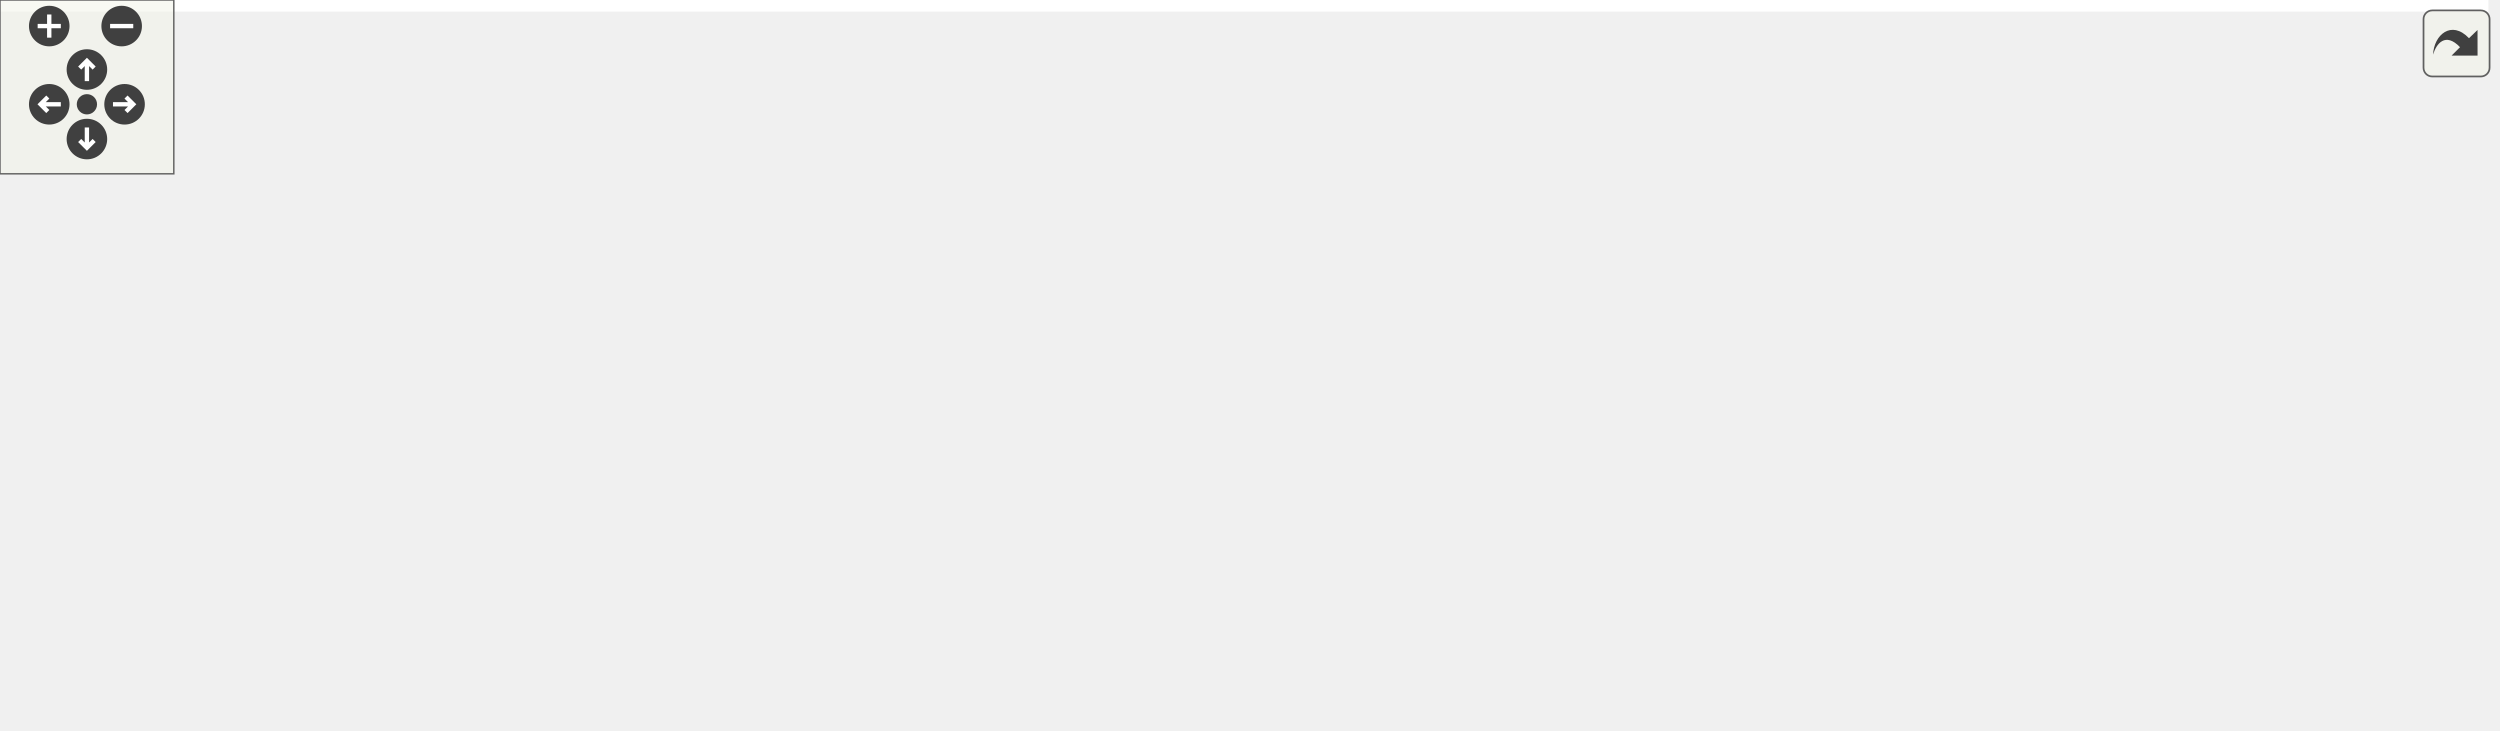
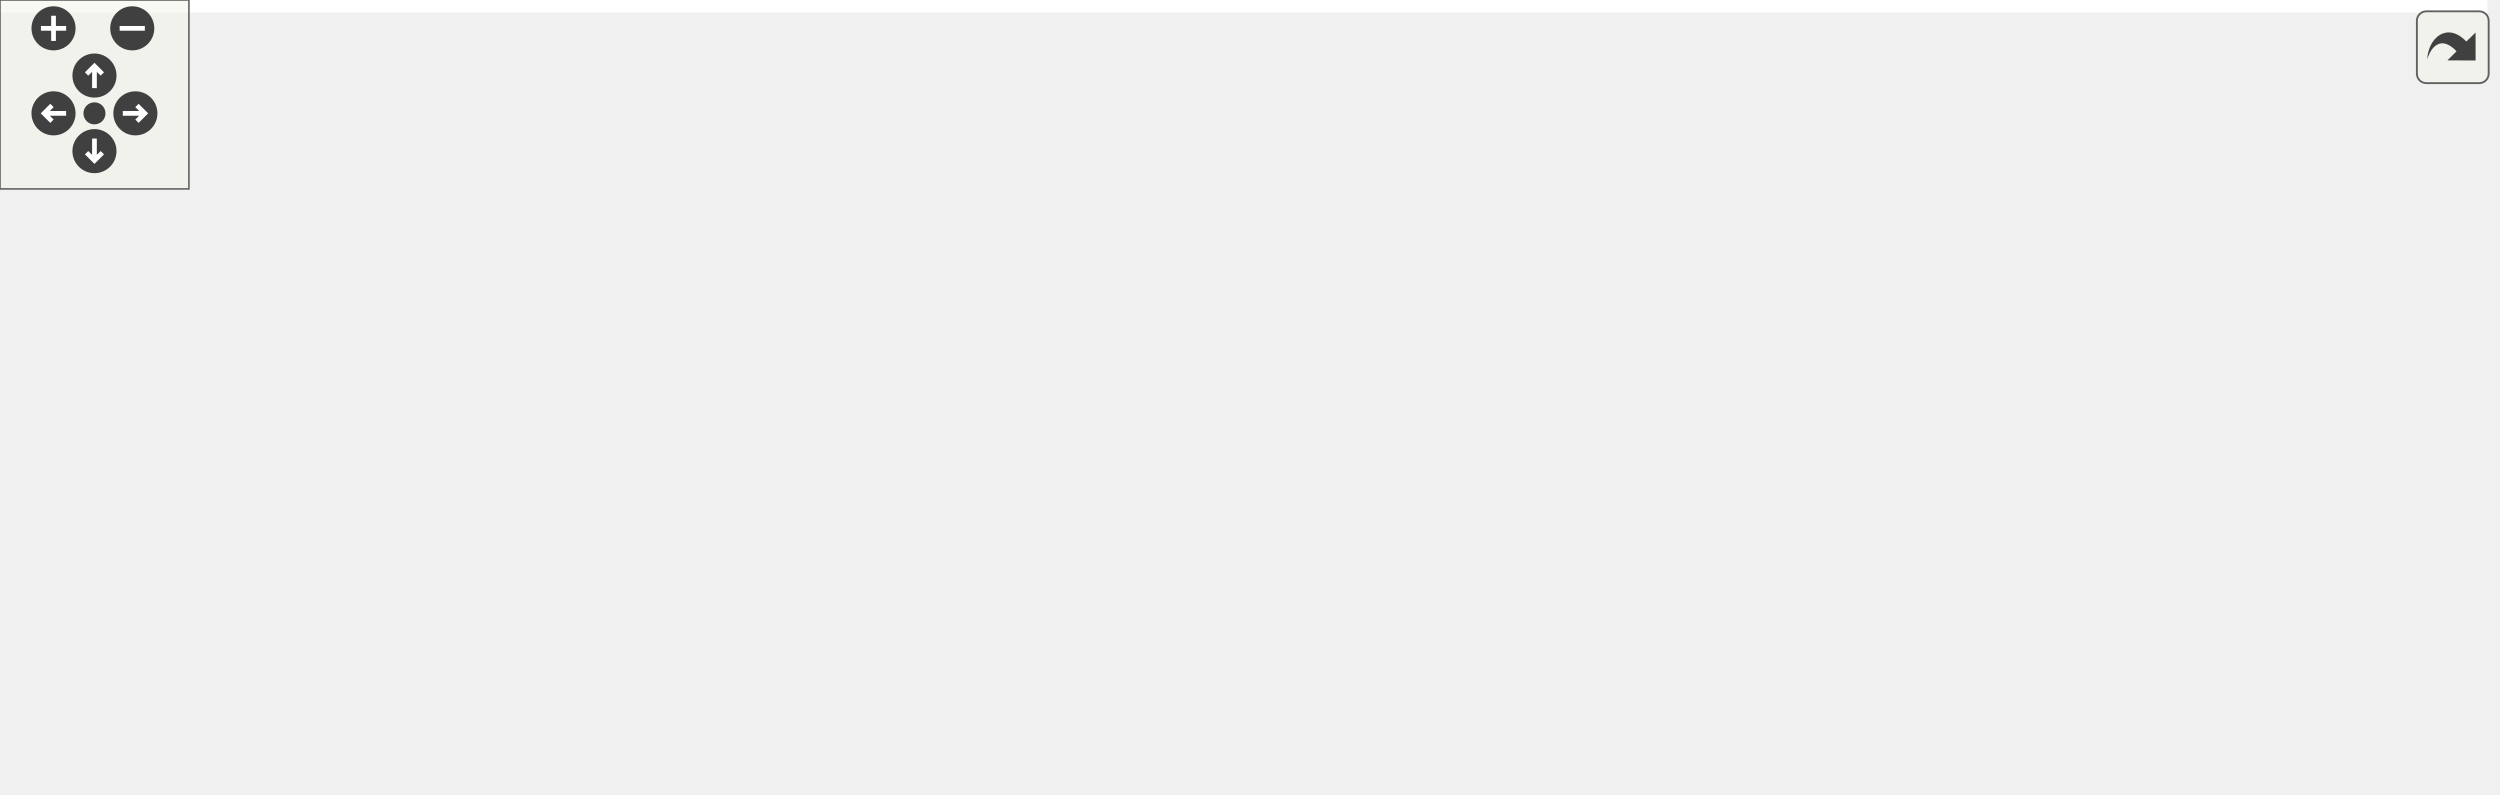
<svg xmlns="http://www.w3.org/2000/svg" xmlns:xlink="http://www.w3.org/1999/xlink" id="main" version="1.1" xml:space="preserve">
  <style type="text/css">
.edge:hover path { stroke: red; }
.edge:hover polygon { stroke: red; fill: red; }
</style>
  <defs>
    <circle id="rim" cx="0" cy="0" r="7" />
    <circle id="rim2" cx="0" cy="0" r="3.5" />
    <g id="zoomPlus">
      <use xlink:href="#rim" fill="#404040">
        <set attributeName="fill" to="#808080" begin="zoomplus.mouseover" end="zoomplus.mouseout" />
      </use>
      <path d="M-4,0h8M0,-4v8" fill="none" stroke="white" stroke-width="1.5" pointer-events="none" />
    </g>
    <g id="zoomMin">
      <use xlink:href="#rim" fill="#404040">
        <set attributeName="fill" to="#808080" begin="zoomminus.mouseover" end="zoomminus.mouseout" />
      </use>
      <path d="M-4,0h8" fill="none" stroke="white" stroke-width="1.5" pointer-events="none" />
    </g>
    <g id="dirArrow">
      <path fill="none" stroke="white" stroke-width="1.5" d="M0,-3.0v7 M-2.5,-0.5L0,-3.0L2.5,-0.5" />
    </g>
    <g id="resetDef">
      <use xlink:href="#rim2" fill="#404040">
        <set attributeName="fill" to="#808080" begin="reset.mouseover" end="reset.mouseout" />
      </use>
    </g>
  </defs>
  <svg id="graph" class="graph">
    <g id="viewport">
-       <polygon fill="white" stroke="none" points="-4,4 -4,-192 859,-192 859,4 -4,4" />
+       <polygon fill="white" stroke="none" points="-4,4 -4,-192 790,-192 790,4 -4,4" />
      <g id="node1" class="node">
-         <polygon fill="#bfbfbf" stroke="black" points="422,-168.5 422,-187.5 524,-187.5 524,-168.5 422,-168.5" />
-         <text text-anchor="middle" x="473" y="-175.5" font-family="Helvetica,sans-Serif" font-size="10.00">GraphicsShape.hpp</text>
+         <polygon fill="#bfbfbf" stroke="black" points="372,-168.5 372,-187.5 474,-187.5 474,-168.5 372,-168.5" />
+         <text text-anchor="middle" x="423" y="-175.5" font-family="Helvetica,sans-Serif" font-size="10.00">GraphicsShape.hpp</text>
      </g>
      <g id="node2" class="node">
        <g id="a_node2">
          <a xlink:href="_graphics_circle_8hpp_source.html" target="_top" xlink:title="GraphicsCircle.hpp">
-             <polygon fill="white" stroke="black" points="22,-112.5 22,-131.5 122,-131.5 122,-112.5 22,-112.5" />
-             <text text-anchor="middle" x="72" y="-119.5" font-family="Helvetica,sans-Serif" font-size="10.00">GraphicsCircle.hpp</text>
+             <polygon fill="white" stroke="black" points="11,-112.5 11,-131.5 111,-131.5 111,-112.5 11,-112.5" />
+             <text text-anchor="middle" x="61" y="-119.5" font-family="Helvetica,sans-Serif" font-size="10.00">GraphicsCircle.hpp</text>
          </a>
        </g>
      </g>
      <g id="edge1" class="edge">
-         <path fill="none" stroke="midnightblue" d="M411.477,-168.715C332.147,-158.032 195.685,-139.656 122.259,-129.768" />
-         <polygon fill="midnightblue" stroke="midnightblue" points="411.428,-172.24 421.806,-170.106 412.362,-165.303 411.428,-172.24" />
+         <path fill="none" stroke="midnightblue" d="M361.831,-167.875C291.329,-157.359 176.783,-140.271 111.256,-130.497" />
+         <polygon fill="midnightblue" stroke="midnightblue" points="361.495,-171.364 371.902,-169.378 362.528,-164.44 361.495,-171.364" />
      </g>
      <g id="node4" class="node">
        <g id="a_node4">
          <a xlink:href="_graphics_ellipse_8hpp_source.html" target="_top" xlink:title="GraphicsEllipse.hpp">
-             <polygon fill="white" stroke="black" points="182,-112.5 182,-131.5 286,-131.5 286,-112.5 182,-112.5" />
-             <text text-anchor="middle" x="234" y="-119.5" font-family="Helvetica,sans-Serif" font-size="10.00">GraphicsEllipse.hpp</text>
+             <polygon fill="white" stroke="black" points="151,-112.5 151,-131.5 255,-131.5 255,-112.5 151,-112.5" />
+             <text text-anchor="middle" x="203" y="-119.5" font-family="Helvetica,sans-Serif" font-size="10.00">GraphicsEllipse.hpp</text>
          </a>
        </g>
      </g>
      <g id="edge3" class="edge">
-         <path fill="none" stroke="midnightblue" d="M425.276,-166.217C380.115,-156.013 313.227,-140.901 271.693,-131.516" />
-         <polygon fill="midnightblue" stroke="midnightblue" points="424.604,-169.654 435.13,-168.444 426.147,-162.826 424.604,-169.654" />
+         <path fill="none" stroke="midnightblue" d="M378.282,-166.024C336.724,-155.823 275.687,-140.841 237.697,-131.516" />
+         <polygon fill="midnightblue" stroke="midnightblue" points="377.594,-169.459 388.14,-168.444 379.263,-162.661 377.594,-169.459" />
      </g>
      <g id="node6" class="node">
        <g id="a_node6">
          <a xlink:href="_graphics_line_8hpp_source.html" target="_top" xlink:title="GraphicsLine.hpp">
-             <polygon fill="white" stroke="black" points="349,-112.5 349,-131.5 441,-131.5 441,-112.5 349,-112.5" />
-             <text text-anchor="middle" x="395" y="-119.5" font-family="Helvetica,sans-Serif" font-size="10.00">GraphicsLine.hpp</text>
+             <polygon fill="white" stroke="black" points="318,-112.5 318,-131.5 410,-131.5 410,-112.5 318,-112.5" />
+             <text text-anchor="middle" x="364" y="-119.5" font-family="Helvetica,sans-Serif" font-size="10.00">GraphicsLine.hpp</text>
          </a>
        </g>
      </g>
      <g id="edge5" class="edge">
-         <path fill="none" stroke="midnightblue" d="M452.232,-162.622C437.983,-152.757 419.544,-139.992 407.501,-131.655" />
-         <polygon fill="midnightblue" stroke="midnightblue" points="450.254,-165.51 460.468,-168.324 454.238,-159.754 450.254,-165.51" />
-       </g>
-       <g id="node12" class="node">
-         <g id="a_node12">
+         <path fill="none" stroke="midnightblue" d="M406.105,-161.537C395.585,-151.909 382.431,-139.869 373.652,-131.834" />
+         <polygon fill="midnightblue" stroke="midnightblue" points="403.781,-164.154 413.521,-168.324 408.507,-158.99 403.781,-164.154" />
+       </g>
+       <g id="node11" class="node">
+         <g id="a_node11">
          <a xlink:href="_graphics_polygon_8hpp_source.html" target="_top" xlink:title="GraphicsPolygon.hpp">
-             <polygon fill="white" stroke="black" points="478,-112.5 478,-131.5 588,-131.5 588,-112.5 478,-112.5" />
-             <text text-anchor="middle" x="533" y="-119.5" font-family="Helvetica,sans-Serif" font-size="10.00">GraphicsPolygon.hpp</text>
+             <polygon fill="white" stroke="black" points="428,-112.5 428,-131.5 538,-131.5 538,-112.5 428,-112.5" />
+             <text text-anchor="middle" x="483" y="-119.5" font-family="Helvetica,sans-Serif" font-size="10.00">GraphicsPolygon.hpp</text>
+           </a>
+         </g>
+       </g>
+       <g id="edge10" class="edge">
+         <path fill="none" stroke="midnightblue" d="M440.181,-161.537C450.879,-151.909 464.256,-139.869 473.185,-131.834" />
+         <polygon fill="midnightblue" stroke="midnightblue" points="437.732,-159.033 432.64,-168.324 442.414,-164.236 437.732,-159.033" />
+       </g>
+       <g id="node13" class="node">
+         <g id="a_node13">
+           <a xlink:href="_graphics_triangle_8hpp.html" target="_top" xlink:title="Classe GraphicsTriangle. ">
+             <polygon fill="white" stroke="black" points="556.5,-112.5 556.5,-131.5 665.5,-131.5 665.5,-112.5 556.5,-112.5" />
+             <text text-anchor="middle" x="611" y="-119.5" font-family="Helvetica,sans-Serif" font-size="10.00">GraphicsTriangle.hpp</text>
          </a>
        </g>
      </g>
      <g id="edge12" class="edge">
-         <path fill="none" stroke="midnightblue" d="M490.181,-161.537C500.879,-151.909 514.256,-139.869 523.185,-131.834" />
-         <polygon fill="midnightblue" stroke="midnightblue" points="487.732,-159.033 482.64,-168.324 492.414,-164.236 487.732,-159.033" />
-       </g>
-       <g id="node14" class="node">
-         <g id="a_node14">
-           <a xlink:href="_graphics_triangle_8hpp.html" target="_top" xlink:title="Classe GraphicsTriangle. ">
-             <polygon fill="white" stroke="black" points="625.5,-112.5 625.5,-131.5 734.5,-131.5 734.5,-112.5 625.5,-112.5" />
-             <text text-anchor="middle" x="680" y="-119.5" font-family="Helvetica,sans-Serif" font-size="10.00">GraphicsTriangle.hpp</text>
-           </a>
-         </g>
-       </g>
-       <g id="edge15" class="edge">
-         <path fill="none" stroke="midnightblue" d="M515.822,-165.829C554.906,-155.633 611.835,-140.782 647.354,-131.516" />
-         <polygon fill="midnightblue" stroke="midnightblue" points="514.592,-162.533 505.8,-168.444 516.359,-169.306 514.592,-162.533" />
-       </g>
-       <g id="node16" class="node">
-         <g id="a_node16">
+         <path fill="none" stroke="midnightblue" d="M462.801,-165.568C498.266,-155.381 549.366,-140.703 581.35,-131.516" />
+         <polygon fill="midnightblue" stroke="midnightblue" points="461.434,-162.319 452.789,-168.444 463.367,-169.047 461.434,-162.319" />
+       </g>
+       <g id="node15" class="node">
+         <g id="a_node15">
          <a xlink:href="_graphics_shape_8cpp_source.html" target="_top" xlink:title="GraphicsShape.cpp">
-             <polygon fill="white" stroke="black" points="753,-112.5 753,-131.5 855,-131.5 855,-112.5 753,-112.5" />
-             <text text-anchor="middle" x="804" y="-119.5" font-family="Helvetica,sans-Serif" font-size="10.00">GraphicsShape.cpp</text>
-           </a>
-         </g>
-       </g>
-       <g id="edge18" class="edge">
-         <path fill="none" stroke="midnightblue" d="M534.532,-166.962C597.414,-156.703 693.948,-140.954 752.796,-131.353" />
-         <polygon fill="midnightblue" stroke="midnightblue" points="533.662,-163.557 524.356,-168.622 534.789,-170.466 533.662,-163.557" />
+             <polygon fill="white" stroke="black" points="684,-112.5 684,-131.5 786,-131.5 786,-112.5 684,-112.5" />
+             <text text-anchor="middle" x="735" y="-119.5" font-family="Helvetica,sans-Serif" font-size="10.00">GraphicsShape.cpp</text>
+           </a>
+         </g>
+       </g>
+       <g id="edge14" class="edge">
+         <path fill="none" stroke="midnightblue" d="M482.352,-166.727C541.311,-156.523 630.663,-141.058 685.794,-131.516" />
+         <polygon fill="midnightblue" stroke="midnightblue" points="481.694,-163.289 472.437,-168.444 482.888,-170.187 481.694,-163.289" />
      </g>
      <g id="node3" class="node">
        <g id="a_node3">
          <a xlink:href="_graphics_circle_8cpp_source.html" target="_top" xlink:title="GraphicsCircle.cpp">
            <polygon fill="white" stroke="black" points="0,-56.5 0,-75.5 100,-75.5 100,-56.5 0,-56.5" />
            <text text-anchor="middle" x="50" y="-63.5" font-family="Helvetica,sans-Serif" font-size="10.00">GraphicsCircle.cpp</text>
          </a>
        </g>
      </g>
      <g id="edge2" class="edge">
-         <path fill="none" stroke="midnightblue" d="M64.54,-102.69C60.833,-93.589 56.524,-83.014 53.565,-75.751" />
-         <polygon fill="midnightblue" stroke="midnightblue" points="61.353,-104.143 68.367,-112.083 67.835,-101.502 61.353,-104.143" />
+         <path fill="none" stroke="midnightblue" d="M57.15,-102.101C55.324,-93.136 53.23,-82.858 51.783,-75.751" />
+         <polygon fill="midnightblue" stroke="midnightblue" points="53.758,-102.983 59.184,-112.083 60.617,-101.586 53.758,-102.983" />
      </g>
      <g id="node5" class="node">
        <g id="a_node5">
          <a xlink:href="_graphics_ellipse_8cpp_source.html" target="_top" xlink:title="GraphicsEllipse.cpp">
            <polygon fill="white" stroke="black" points="118,-56.5 118,-75.5 222,-75.5 222,-56.5 118,-56.5" />
            <text text-anchor="middle" x="170" y="-63.5" font-family="Helvetica,sans-Serif" font-size="10.00">GraphicsEllipse.cpp</text>
          </a>
        </g>
      </g>
      <g id="edge4" class="edge">
-         <path fill="none" stroke="midnightblue" d="M216.009,-105.82C204.542,-96.145 190.087,-83.948 180.47,-75.834" />
-         <polygon fill="midnightblue" stroke="midnightblue" points="213.817,-108.55 223.717,-112.324 218.331,-103.2 213.817,-108.55" />
+         <path fill="none" stroke="midnightblue" d="M192.168,-103.275C186.528,-94.045 179.882,-83.17 175.348,-75.751" />
+         <polygon fill="midnightblue" stroke="midnightblue" points="189.35,-105.375 197.551,-112.083 195.323,-101.725 189.35,-105.375" />
      </g>
      <g id="node7" class="node">
        <g id="a_node7">
-           <a xlink:href="_tools_window_8cpp_source.html" target="_top" xlink:title="ToolsWindow.cpp">
-             <polygon fill="white" stroke="black" points="485.5,-0.5 485.5,-19.5 580.5,-19.5 580.5,-0.5 485.5,-0.5" />
-             <text text-anchor="middle" x="533" y="-7.5" font-family="Helvetica,sans-Serif" font-size="10.00">ToolsWindow.cpp</text>
+           <a xlink:href="_graphics_line_8cpp_source.html" target="_top" xlink:title="GraphicsLine.cpp">
+             <polygon fill="white" stroke="black" points="240,-56.5 240,-75.5 332,-75.5 332,-56.5 240,-56.5" />
+             <text text-anchor="middle" x="286" y="-63.5" font-family="Helvetica,sans-Serif" font-size="10.00">GraphicsLine.cpp</text>
          </a>
        </g>
      </g>
      <g id="edge6" class="edge">
-         <path fill="none" stroke="midnightblue" d="M412.05,-105.082C426.766,-91.575 448.781,-71.913 469,-56 486.078,-42.559 506.808,-28.341 519.955,-19.568" />
-         <polygon fill="midnightblue" stroke="midnightblue" points="409.265,-102.89 404.298,-112.248 414.017,-108.03 409.265,-102.89" />
+         <path fill="none" stroke="midnightblue" d="M343.232,-106.622C328.983,-96.757 310.544,-83.992 298.501,-75.654" />
+         <polygon fill="midnightblue" stroke="midnightblue" points="341.254,-109.51 351.468,-112.324 345.238,-103.754 341.254,-109.51" />
      </g>
      <g id="node8" class="node">
        <g id="a_node8">
-           <a xlink:href="_graphics_line_8cpp_source.html" target="_top" xlink:title="GraphicsLine.cpp">
-             <polygon fill="white" stroke="black" points="330,-56.5 330,-75.5 422,-75.5 422,-56.5 330,-56.5" />
-             <text text-anchor="middle" x="376" y="-63.5" font-family="Helvetica,sans-Serif" font-size="10.00">GraphicsLine.cpp</text>
+           <a xlink:href="_line_edit_8hpp_source.html" target="_top" xlink:title="LineEdit.hpp">
+             <polygon fill="white" stroke="black" points="350.5,-56.5 350.5,-75.5 421.5,-75.5 421.5,-56.5 350.5,-56.5" />
+             <text text-anchor="middle" x="386" y="-63.5" font-family="Helvetica,sans-Serif" font-size="10.00">LineEdit.hpp</text>
          </a>
        </g>
      </g>
      <g id="edge7" class="edge">
-         <path fill="none" stroke="midnightblue" d="M388.454,-102.396C385.276,-93.362 381.607,-82.936 379.079,-75.751" />
-         <polygon fill="midnightblue" stroke="midnightblue" points="385.242,-103.812 391.863,-112.083 391.845,-101.488 385.242,-103.812" />
+         <path fill="none" stroke="midnightblue" d="M371.46,-102.69C375.167,-93.589 379.476,-83.014 382.435,-75.751" />
+         <polygon fill="midnightblue" stroke="midnightblue" points="368.165,-101.502 367.633,-112.083 374.647,-104.143 368.165,-101.502" />
      </g>
      <g id="node9" class="node">
        <g id="a_node9">
-           <a xlink:href="_line_edit_8hpp_source.html" target="_top" xlink:title="LineEdit.hpp">
-             <polygon fill="white" stroke="black" points="240.5,-56.5 240.5,-75.5 311.5,-75.5 311.5,-56.5 240.5,-56.5" />
-             <text text-anchor="middle" x="276" y="-63.5" font-family="Helvetica,sans-Serif" font-size="10.00">LineEdit.hpp</text>
+           <a xlink:href="_main_window_8cpp_source.html" target="_top" xlink:title="MainWindow.cpp">
+             <polygon fill="white" stroke="black" points="290,-0.5 290,-19.5 382,-19.5 382,-0.5 290,-0.5" />
+             <text text-anchor="middle" x="336" y="-7.5" font-family="Helvetica,sans-Serif" font-size="10.00">MainWindow.cpp</text>
          </a>
        </g>
      </g>
      <g id="edge8" class="edge">
-         <path fill="none" stroke="midnightblue" d="M366.863,-108.232C344.604,-98.131 314.144,-84.309 294.768,-75.516" />
-         <polygon fill="midnightblue" stroke="midnightblue" points="365.591,-111.498 376.144,-112.444 368.484,-105.124 365.591,-111.498" />
-       </g>
-       <g id="edge10" class="edge">
-         <path fill="none" stroke="midnightblue" d="M321.644,-55.409C370.131,-45.222 446.056,-29.268 492.49,-19.512" />
-         <polygon fill="midnightblue" stroke="midnightblue" points="320.801,-52.01 311.735,-57.492 322.241,-58.86 320.801,-52.01" />
+         <path fill="none" stroke="midnightblue" d="M370.924,-48.718C362.111,-39.2 351.334,-27.561 344.103,-19.751" />
+         <polygon fill="midnightblue" stroke="midnightblue" points="368.381,-51.123 377.744,-56.083 373.518,-46.367 368.381,-51.123" />
      </g>
      <g id="node10" class="node">
        <g id="a_node10">
-           <a xlink:href="_main_window_8cpp_source.html" target="_top" xlink:title="MainWindow.cpp">
-             <polygon fill="white" stroke="black" points="166,-0.5 166,-19.5 258,-19.5 258,-0.5 166,-0.5" />
-             <text text-anchor="middle" x="212" y="-7.5" font-family="Helvetica,sans-Serif" font-size="10.00">MainWindow.cpp</text>
+           <a xlink:href="_line_edit_8cpp_source.html" target="_top" xlink:title="LineEdit.cpp">
+             <polygon fill="white" stroke="black" points="400.5,-0.5 400.5,-19.5 471.5,-19.5 471.5,-0.5 400.5,-0.5" />
+             <text text-anchor="middle" x="436" y="-7.5" font-family="Helvetica,sans-Serif" font-size="10.00">LineEdit.cpp</text>
          </a>
        </g>
      </g>
      <g id="edge9" class="edge">
-         <path fill="none" stroke="midnightblue" d="M258.009,-49.82C246.542,-40.145 232.087,-27.948 222.47,-19.834" />
-         <polygon fill="midnightblue" stroke="midnightblue" points="255.817,-52.55 265.717,-56.324 260.331,-47.2 255.817,-52.55" />
-       </g>
-       <g id="node11" class="node">
-         <g id="a_node11">
-           <a xlink:href="_line_edit_8cpp_source.html" target="_top" xlink:title="LineEdit.cpp">
-             <polygon fill="white" stroke="black" points="276.5,-0.5 276.5,-19.5 347.5,-19.5 347.5,-0.5 276.5,-0.5" />
-             <text text-anchor="middle" x="312" y="-7.5" font-family="Helvetica,sans-Serif" font-size="10.00">LineEdit.cpp</text>
+         <path fill="none" stroke="midnightblue" d="M401.076,-48.718C409.889,-39.2 420.666,-27.561 427.897,-19.751" />
+         <polygon fill="midnightblue" stroke="midnightblue" points="398.482,-46.367 394.256,-56.083 403.619,-51.123 398.482,-46.367" />
+       </g>
+       <g id="node12" class="node">
+         <g id="a_node12">
+           <a xlink:href="_graphics_polygon_8cpp_source.html" target="_top" xlink:title="GraphicsPolygon.cpp">
+             <polygon fill="white" stroke="black" points="440,-56.5 440,-75.5 550,-75.5 550,-56.5 440,-56.5" />
+             <text text-anchor="middle" x="495" y="-63.5" font-family="Helvetica,sans-Serif" font-size="10.00">GraphicsPolygon.cpp</text>
          </a>
        </g>
      </g>
      <g id="edge11" class="edge">
-         <path fill="none" stroke="midnightblue" d="M287.623,-47.566C293.817,-38.275 301.168,-27.248 306.166,-19.751" />
-         <polygon fill="midnightblue" stroke="midnightblue" points="284.58,-45.821 281.945,-56.083 290.404,-49.704 284.58,-45.821" />
+         <path fill="none" stroke="midnightblue" d="M487.2,-102.101C489.192,-93.136 491.476,-82.858 493.055,-75.751" />
+         <polygon fill="midnightblue" stroke="midnightblue" points="483.734,-101.562 484.982,-112.083 490.568,-103.08 483.734,-101.562" />
+       </g>
+       <g id="node14" class="node">
+         <g id="a_node14">
+           <a xlink:href="_graphics_triangle_8cpp_source.html" target="_top" xlink:title="GraphicsTriangle.cpp">
+             <polygon fill="white" stroke="black" points="568.5,-56.5 568.5,-75.5 677.5,-75.5 677.5,-56.5 568.5,-56.5" />
+             <text text-anchor="middle" x="623" y="-63.5" font-family="Helvetica,sans-Serif" font-size="10.00">GraphicsTriangle.cpp</text>
+           </a>
+         </g>
      </g>
      <g id="edge13" class="edge">
-         <path fill="none" stroke="midnightblue" d="M563.553,-107.559C576.329,-100.217 589.847,-89.774 597,-76 609.554,-51.826 576.348,-30.794 553.205,-19.594" />
-         <polygon fill="midnightblue" stroke="midnightblue" points="561.683,-104.588 554.483,-112.36 564.958,-110.775 561.683,-104.588" />
-       </g>
-       <g id="node13" class="node">
-         <g id="a_node13">
-           <a xlink:href="_graphics_polygon_8cpp_source.html" target="_top" xlink:title="GraphicsPolygon.cpp">
-             <polygon fill="white" stroke="black" points="478,-56.5 478,-75.5 588,-75.5 588,-56.5 478,-56.5" />
-             <text text-anchor="middle" x="533" y="-63.5" font-family="Helvetica,sans-Serif" font-size="10.00">GraphicsPolygon.cpp</text>
-           </a>
-         </g>
-       </g>
-       <g id="edge14" class="edge">
-         <path fill="none" stroke="midnightblue" d="M533,-101.805C533,-92.91 533,-82.78 533,-75.751" />
-         <polygon fill="midnightblue" stroke="midnightblue" points="529.5,-102.083 533,-112.083 536.5,-102.083 529.5,-102.083" />
-       </g>
-       <g id="edge16" class="edge">
-         <path fill="none" stroke="midnightblue" d="M716.2,-108.934C745.768,-97.149 779.964,-77.837 762,-56 739.477,-28.621 640.736,-17.646 580.505,-13.441" />
-         <polygon fill="midnightblue" stroke="midnightblue" points="714.941,-105.668 706.834,-112.489 717.426,-112.212 714.941,-105.668" />
-       </g>
-       <g id="node15" class="node">
-         <g id="a_node15">
-           <a xlink:href="_graphics_triangle_8cpp_source.html" target="_top" xlink:title="GraphicsTriangle.cpp">
-             <polygon fill="white" stroke="black" points="644.5,-56.5 644.5,-75.5 753.5,-75.5 753.5,-56.5 644.5,-56.5" />
-             <text text-anchor="middle" x="699" y="-63.5" font-family="Helvetica,sans-Serif" font-size="10.00">GraphicsTriangle.cpp</text>
-           </a>
-         </g>
-       </g>
-       <g id="edge17" class="edge">
-         <path fill="none" stroke="midnightblue" d="M686.546,-102.396C689.724,-93.362 693.393,-82.936 695.921,-75.751" />
-         <polygon fill="midnightblue" stroke="midnightblue" points="683.155,-101.488 683.137,-112.083 689.758,-103.812 683.155,-101.488" />
+         <path fill="none" stroke="midnightblue" d="M615.2,-102.101C617.192,-93.136 619.476,-82.858 621.055,-75.751" />
+         <polygon fill="midnightblue" stroke="midnightblue" points="611.734,-101.562 612.982,-112.083 618.568,-103.08 611.734,-101.562" />
      </g>
    </g>
  </svg>
  <g id="navigator" transform="translate(0 0)" fill="#404254">
    <rect fill="#f2f5e9" fill-opacity="0.5" stroke="#606060" stroke-width=".5" x="0" y="0" width="60" height="60" />
    <use id="zoomplus" xlink:href="#zoomPlus" x="17" y="9" />
    <use id="zoomminus" xlink:href="#zoomMin" x="42" y="9" />
    <use id="reset" xlink:href="#resetDef" x="30" y="36" />
    <g id="arrowUp" xlink:href="#dirArrow" transform="translate(30 24)">
      <use xlink:href="#rim" fill="#404040">
        <set attributeName="fill" to="#808080" begin="arrowUp.mouseover" end="arrowUp.mouseout" />
      </use>
      <path fill="none" stroke="white" stroke-width="1.5" d="M0,-3.0v7 M-2.5,-0.5L0,-3.0L2.5,-0.5" />
    </g>
    <g id="arrowRight" xlink:href="#dirArrow" transform="rotate(90) translate(36 -43)">
      <use xlink:href="#rim" fill="#404040">
        <set attributeName="fill" to="#808080" begin="arrowRight.mouseover" end="arrowRight.mouseout" />
      </use>
      <path fill="none" stroke="white" stroke-width="1.5" d="M0,-3.0v7 M-2.5,-0.5L0,-3.0L2.5,-0.5" />
    </g>
    <g id="arrowDown" xlink:href="#dirArrow" transform="rotate(180) translate(-30 -48)">
      <use xlink:href="#rim" fill="#404040">
        <set attributeName="fill" to="#808080" begin="arrowDown.mouseover" end="arrowDown.mouseout" />
      </use>
      <path fill="none" stroke="white" stroke-width="1.5" d="M0,-3.0v7 M-2.5,-0.5L0,-3.0L2.5,-0.5" />
    </g>
    <g id="arrowLeft" xlink:href="#dirArrow" transform="rotate(270) translate(-36 17)">
      <use xlink:href="#rim" fill="#404040">
        <set attributeName="fill" to="#808080" begin="arrowLeft.mouseover" end="arrowLeft.mouseout" />
      </use>
      <path fill="none" stroke="white" stroke-width="1.5" d="M0,-3.0v7 M-2.5,-0.5L0,-3.0L2.5,-0.5" />
    </g>
  </g>
  <svg viewBox="0 0 15 15" width="100%" height="30px" preserveAspectRatio="xMaxYMin meet">
    <g id="arrow_out" transform="scale(0.3 0.3)">
      <a xlink:href="_graphics_shape_8hpp__dep__incl_org.svg" target="_base">
        <rect id="button" ry="5" rx="5" y="6" x="6" height="38" width="38" fill="#f2f5e9" fill-opacity="0.5" stroke="#606060" stroke-width="1.0" />
        <path id="arrow" d="M 11.5,31.437 C 11.94,20.098 22.043,11.323 32.159,21.979 L 37.069,17.246 C 37.069,17.246 37.088,32 37.088,32 L 22.16,31.978 C 22.16,31.978 26.998,27.14 26.998,27.14 C 18.529,18.264 13.292,25.23 11.5,31.437 z" style="fill:#404040;" />
      </a>
    </g>
  </svg>
</svg>
